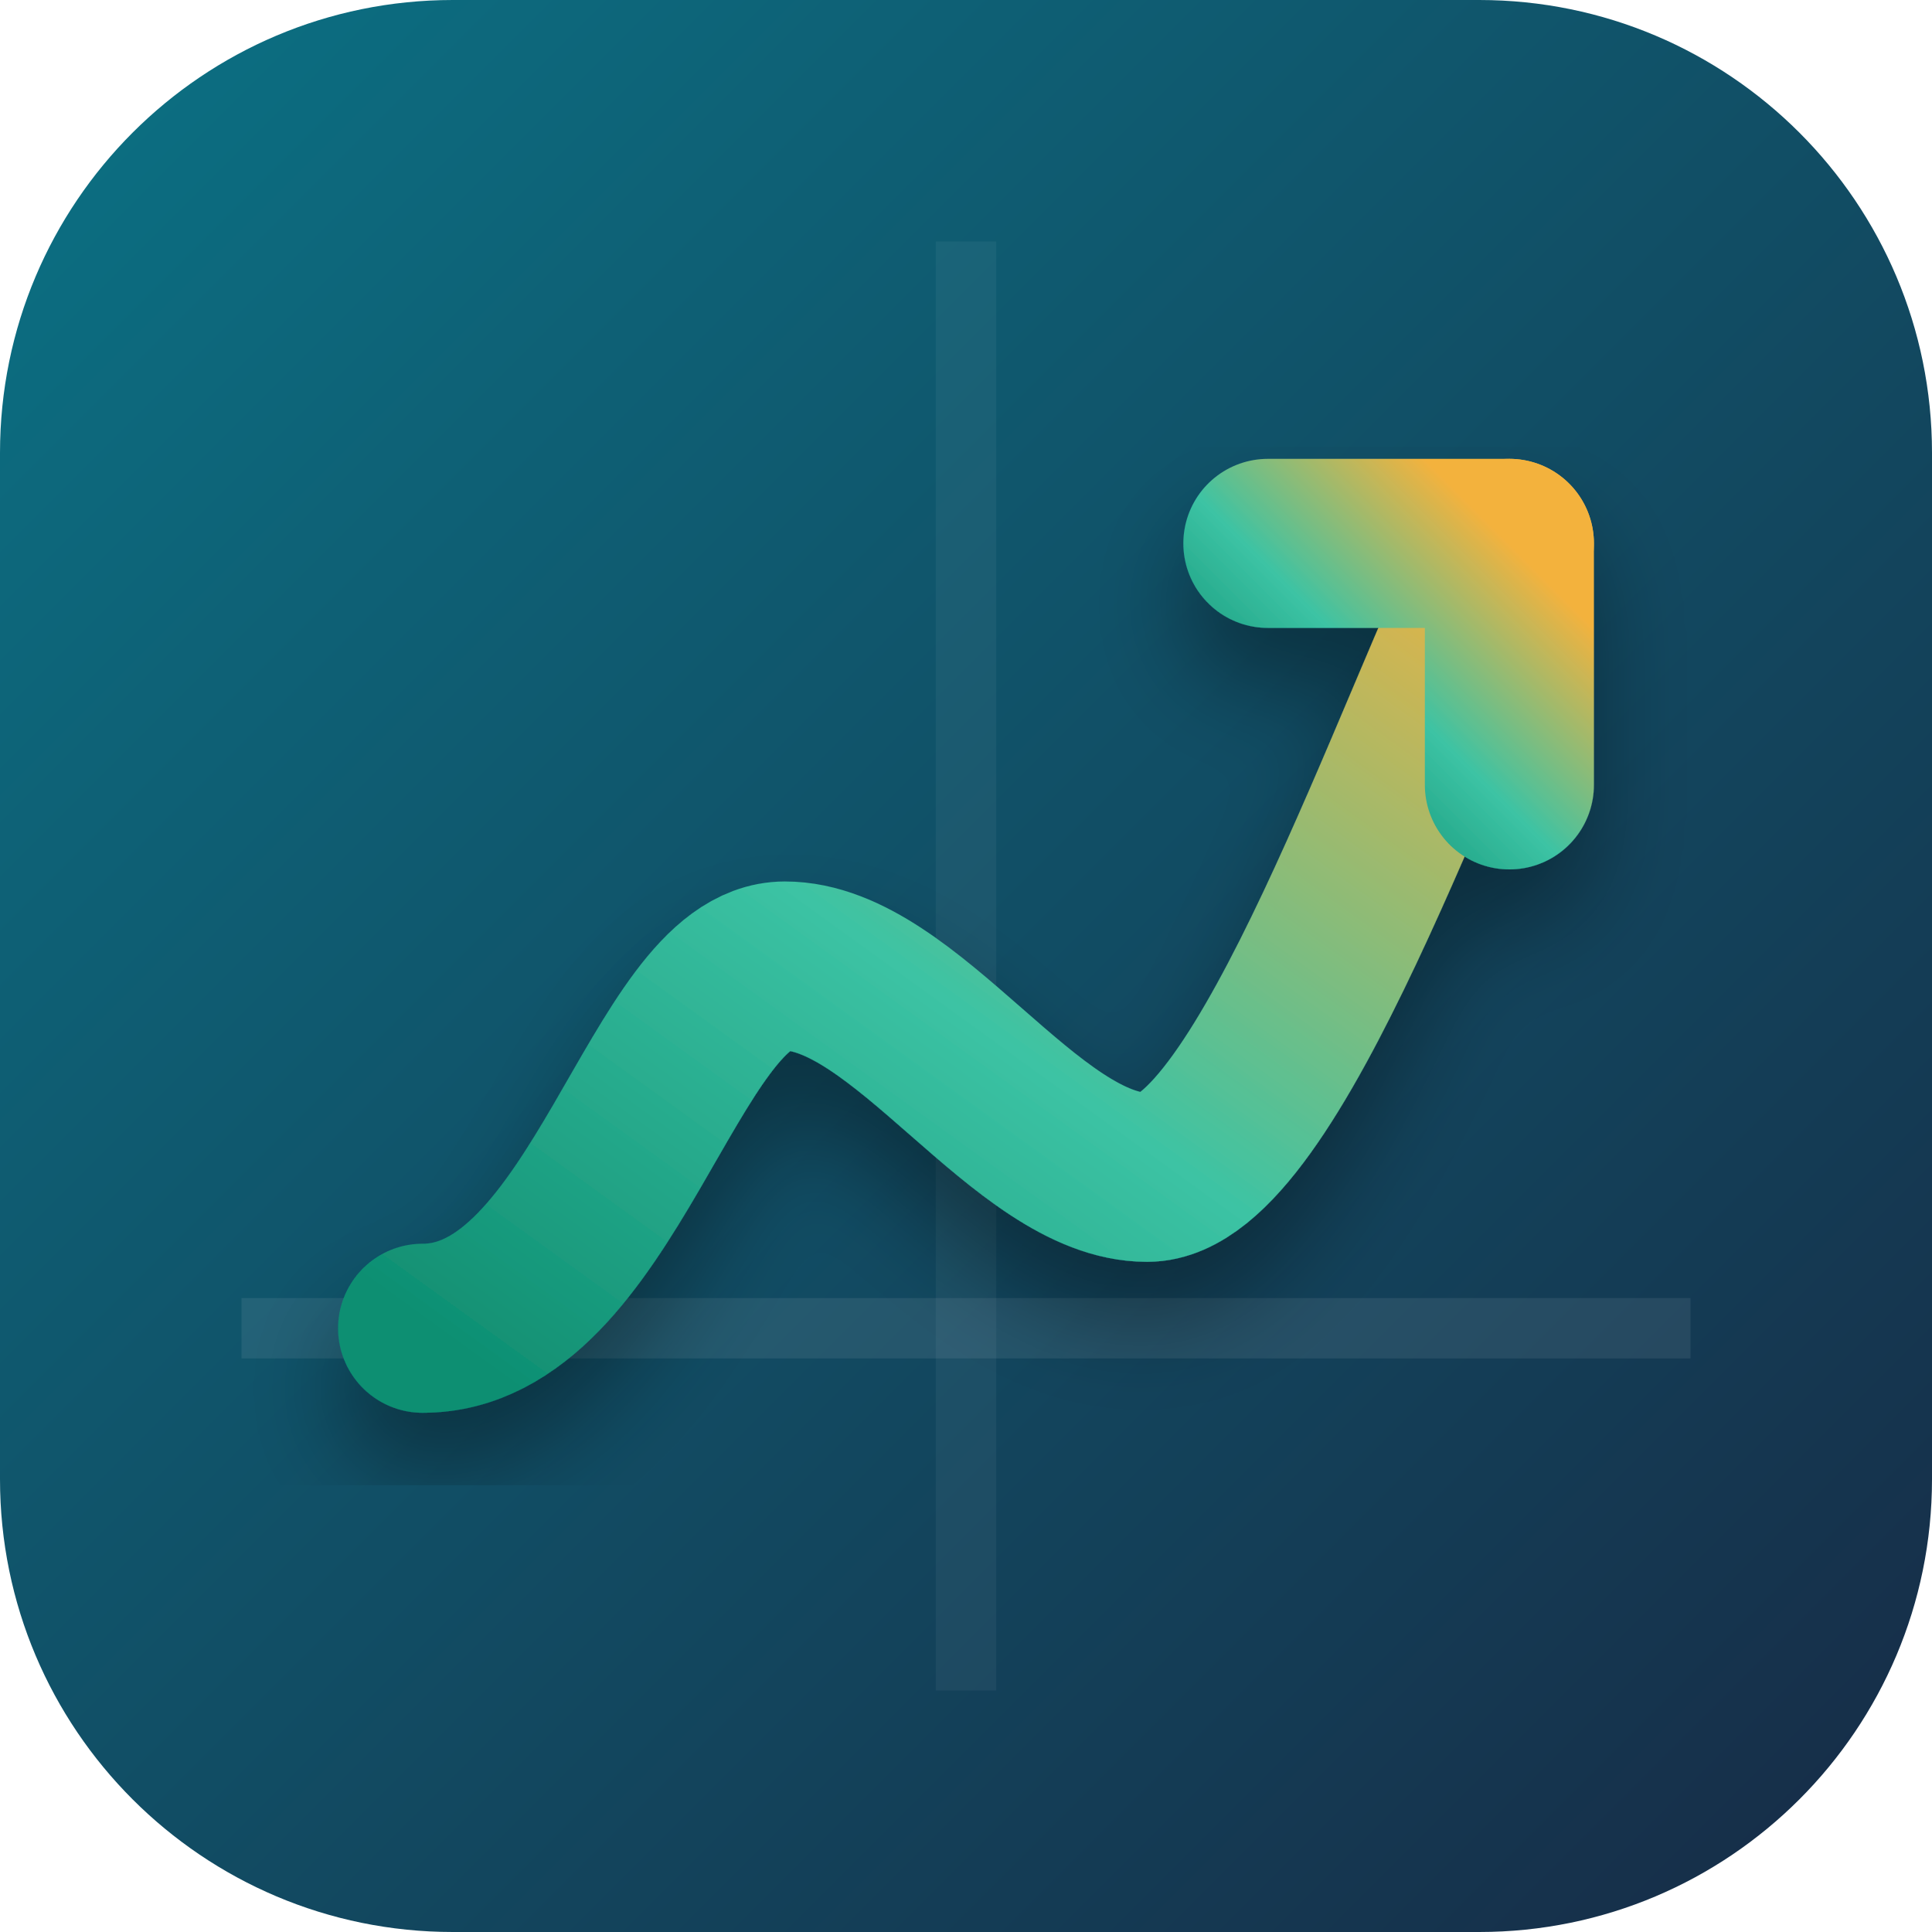
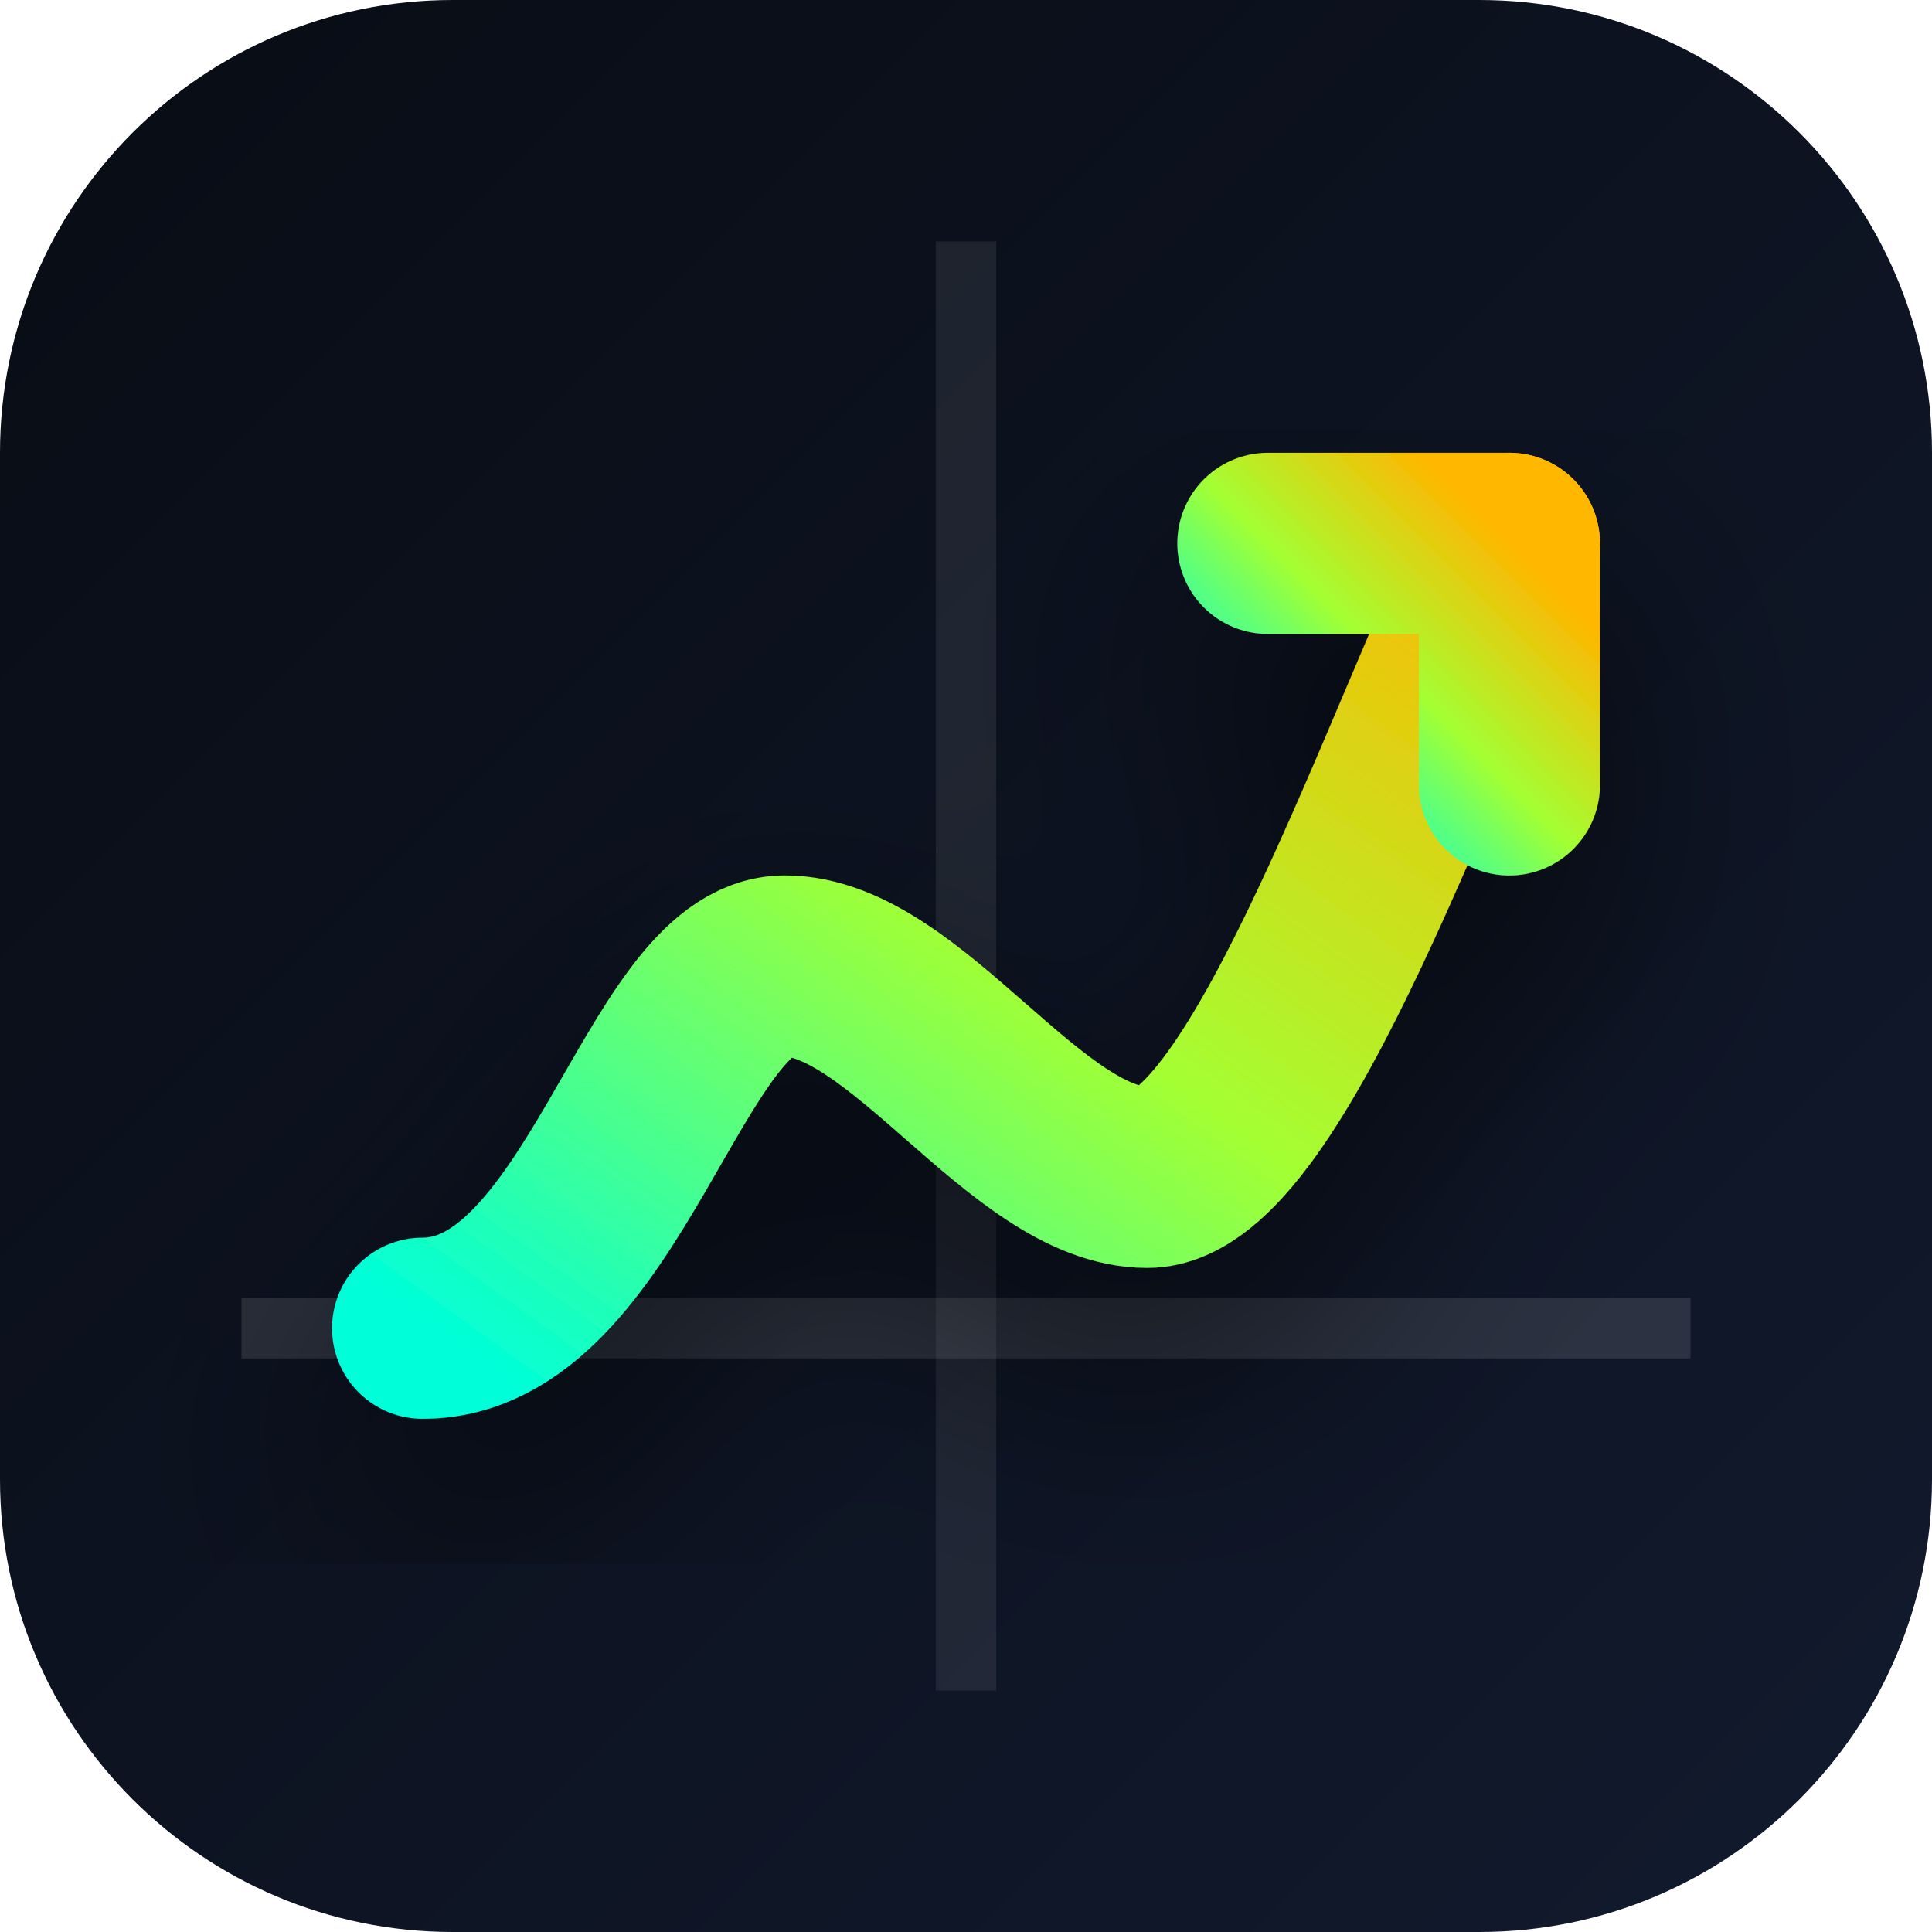
<svg xmlns="http://www.w3.org/2000/svg" viewBox="0 0 32 32">
  <defs>
    <linearGradient id="bgGrad" x1="0%" y1="0%" x2="100%" y2="100%">
-       <stop offset="0%" stop-color="#0b7285" />
-       <stop offset="100%" stop-color="#172a45" />
+       <stop offset="0%" stop-color="#080c14" />
+       <stop offset="100%" stop-color="#121a2e" />
    </linearGradient>
    <linearGradient id="chartGrad" x1="0%" y1="100%" x2="100%" y2="0%">
-       <stop offset="0%" stop-color="#0f8f72" />
-       <stop offset="45%" stop-color="#3cc3a4" />
-       <stop offset="100%" stop-color="#f3b23e" />
+       <stop offset="0%" stop-color="#00ffd8" />
+       <stop offset="50%" stop-color="#a3ff33" />
+       <stop offset="100%" stop-color="#ffb700" />
    </linearGradient>
-     <filter id="glow" x="-20%" y="-20%" width="140%" height="140%">
-       <feDropShadow dx="0" dy="1" stdDeviation="0.8" flood-color="#000" flood-opacity="0.35" />
+     <filter id="glow" x="-30%" y="-30%" width="160%" height="160%">
+       <feDropShadow dx="0" dy="1.5" stdDeviation="1.2" flood-color="#00ffd8" flood-opacity="0.4" />
+       <feDropShadow dx="0" dy="2" stdDeviation="2" flood-color="#000" flood-opacity="0.6" />
    </filter>
  </defs>
  <rect width="32" height="32" rx="7.5" fill="url(#bgGrad)" />
-   <line x1="4" y1="22" x2="28" y2="22" stroke="rgba(255, 255, 255, 0.08)" stroke-width="1" />
-   <line x1="16" y1="4" x2="16" y2="28" stroke="rgba(255, 255, 255, 0.05)" stroke-width="1" />
+   <line x1="4" y1="22" x2="28" y2="22" stroke="rgba(255, 255, 255, 0.12)" stroke-width="1" />
+   <line x1="16" y1="4" x2="16" y2="28" stroke="rgba(255, 255, 255, 0.08)" stroke-width="1" />
  <g filter="url(#glow)">
-     <path d="M 7,22 C 10,22 11,16 13,16 C 15,16 17,19.5 19,19.5 C 21,19.5 23.5,12 25,9" fill="none" stroke="url(#chartGrad)" stroke-width="2.8" stroke-linecap="round" stroke-linejoin="round" />
-     <path d="M 21,9 H 25 V 13" fill="none" stroke="url(#chartGrad)" stroke-width="2.8" stroke-linecap="round" stroke-linejoin="round" />
+     <path d="M 7,22 C 10,22 11,16 13,16 C 15,16 17,19.5 19,19.5 C 21,19.5 23.5,12 25,9" fill="none" stroke="url(#chartGrad)" stroke-width="3" stroke-linecap="round" stroke-linejoin="round" />
+     <path d="M 21,9 H 25 V 13" fill="none" stroke="url(#chartGrad)" stroke-width="3" stroke-linecap="round" stroke-linejoin="round" />
  </g>
</svg>
